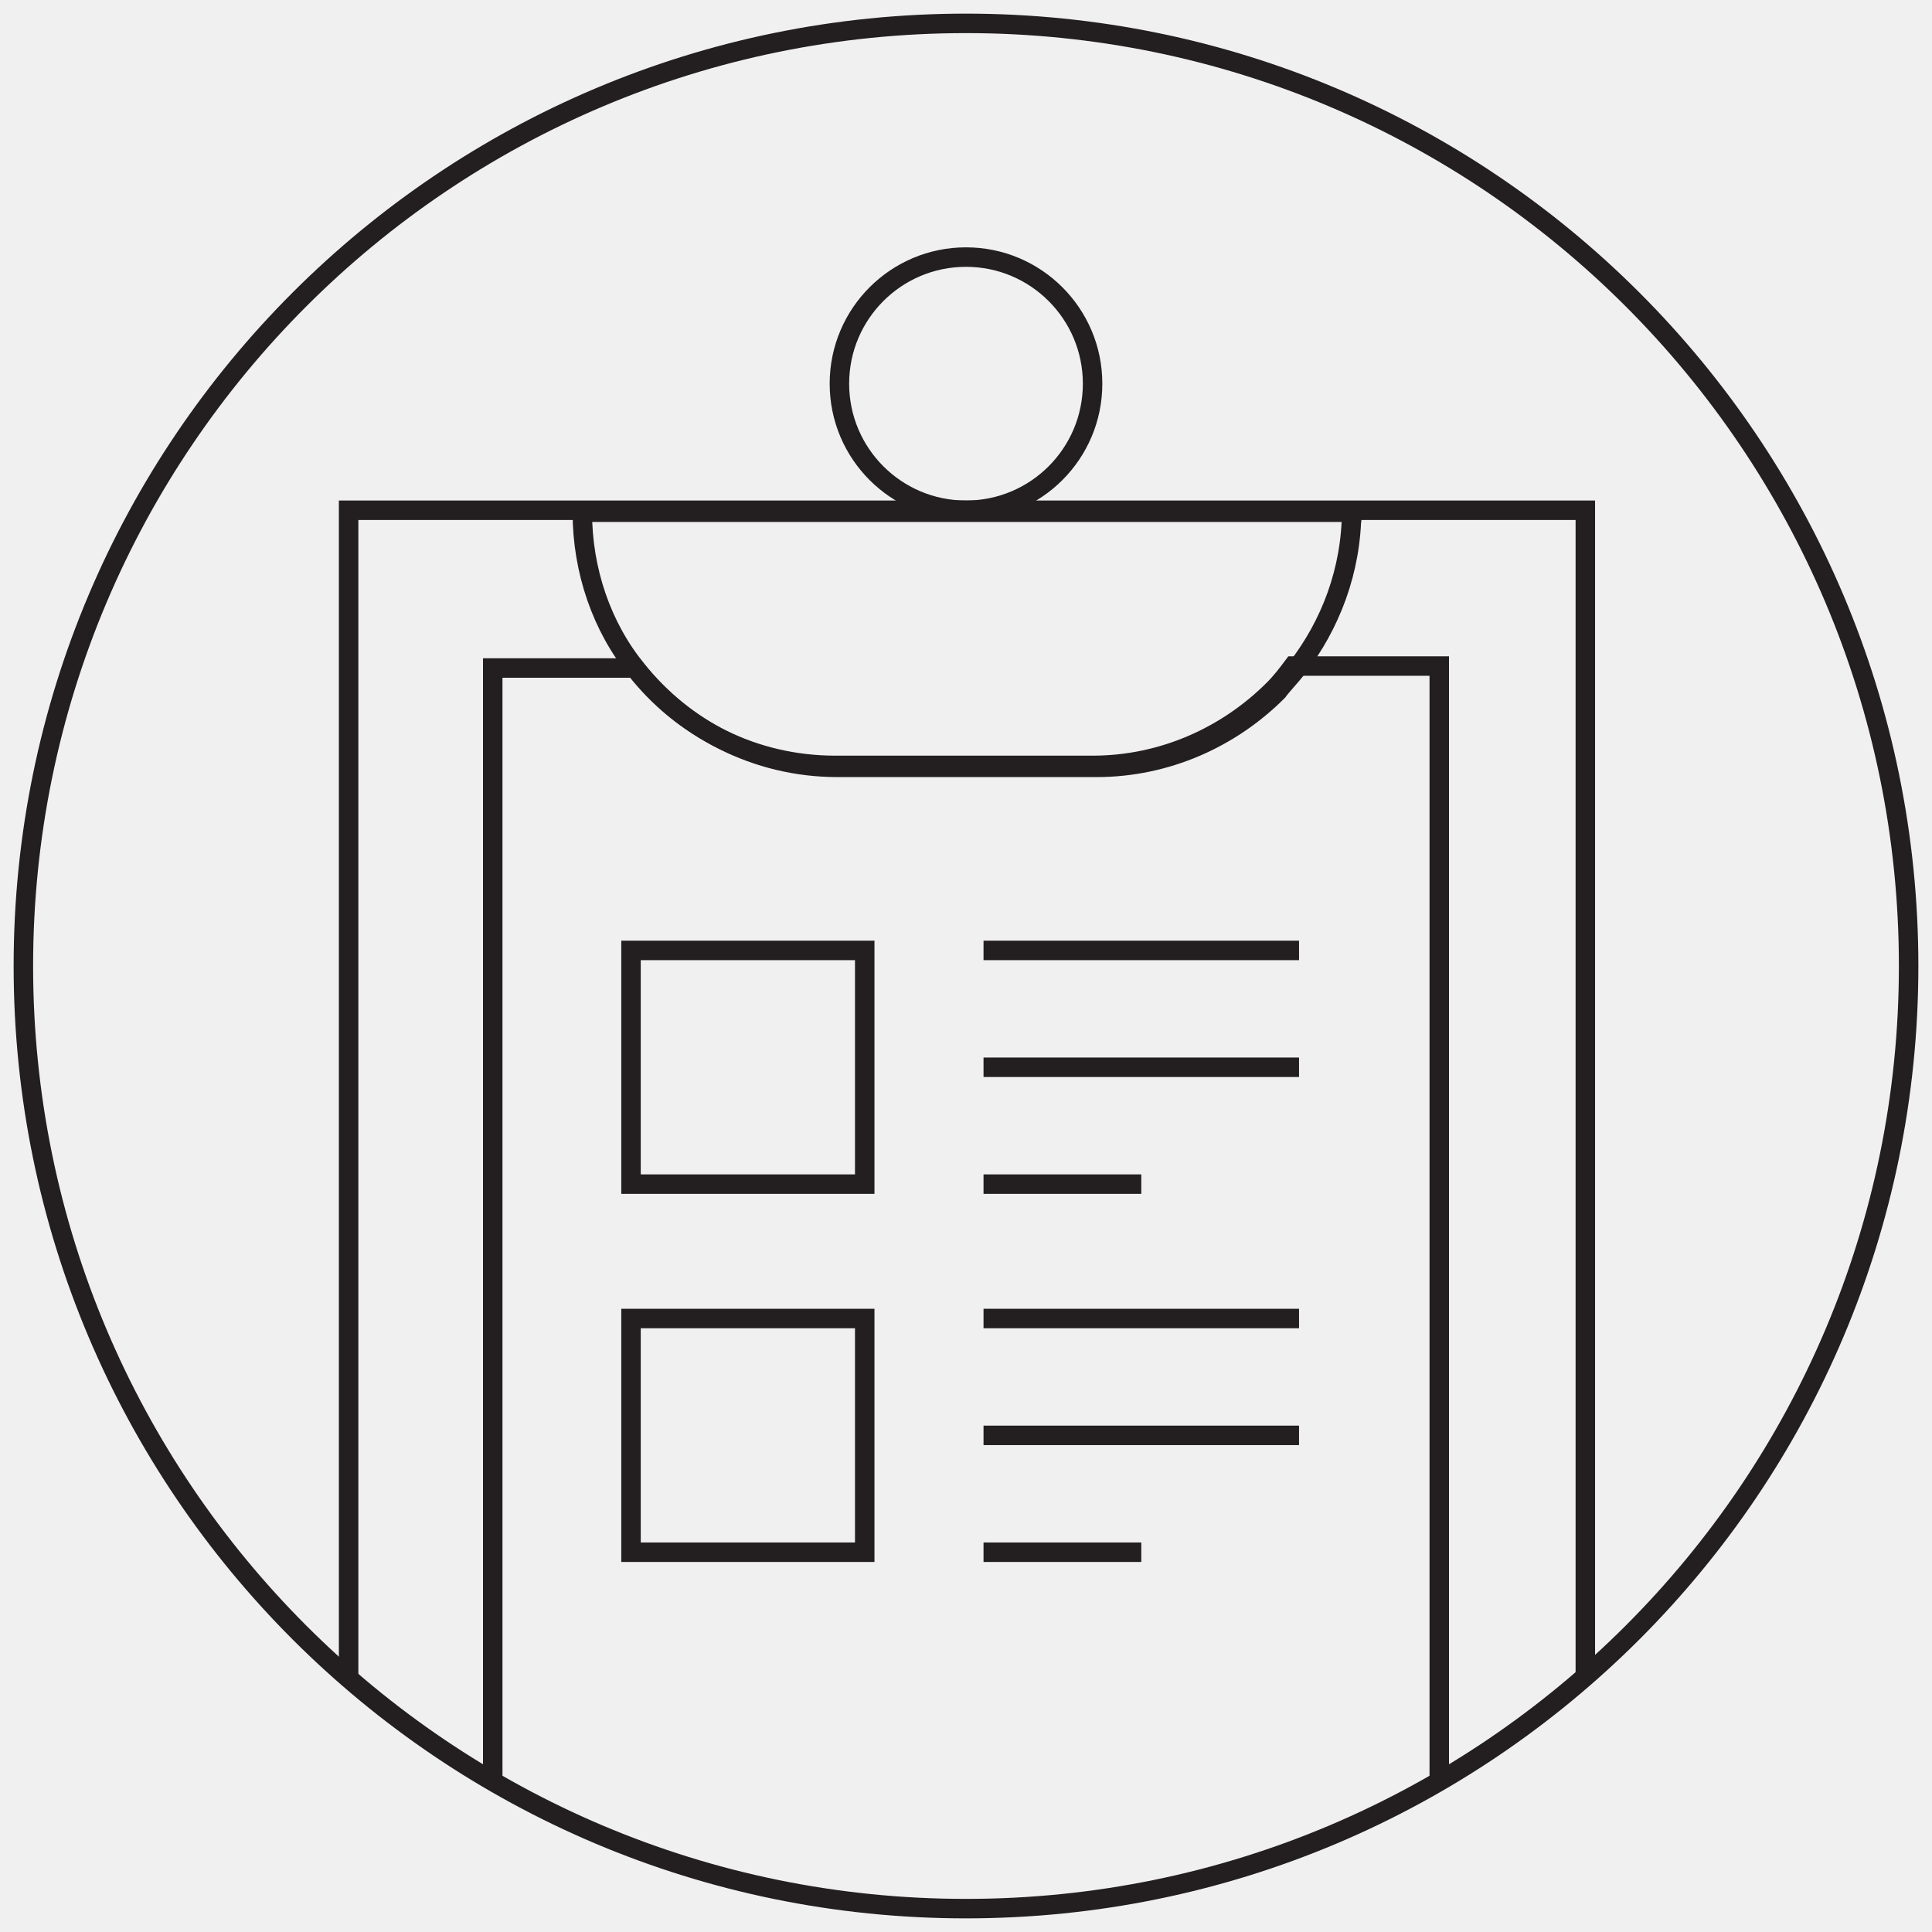
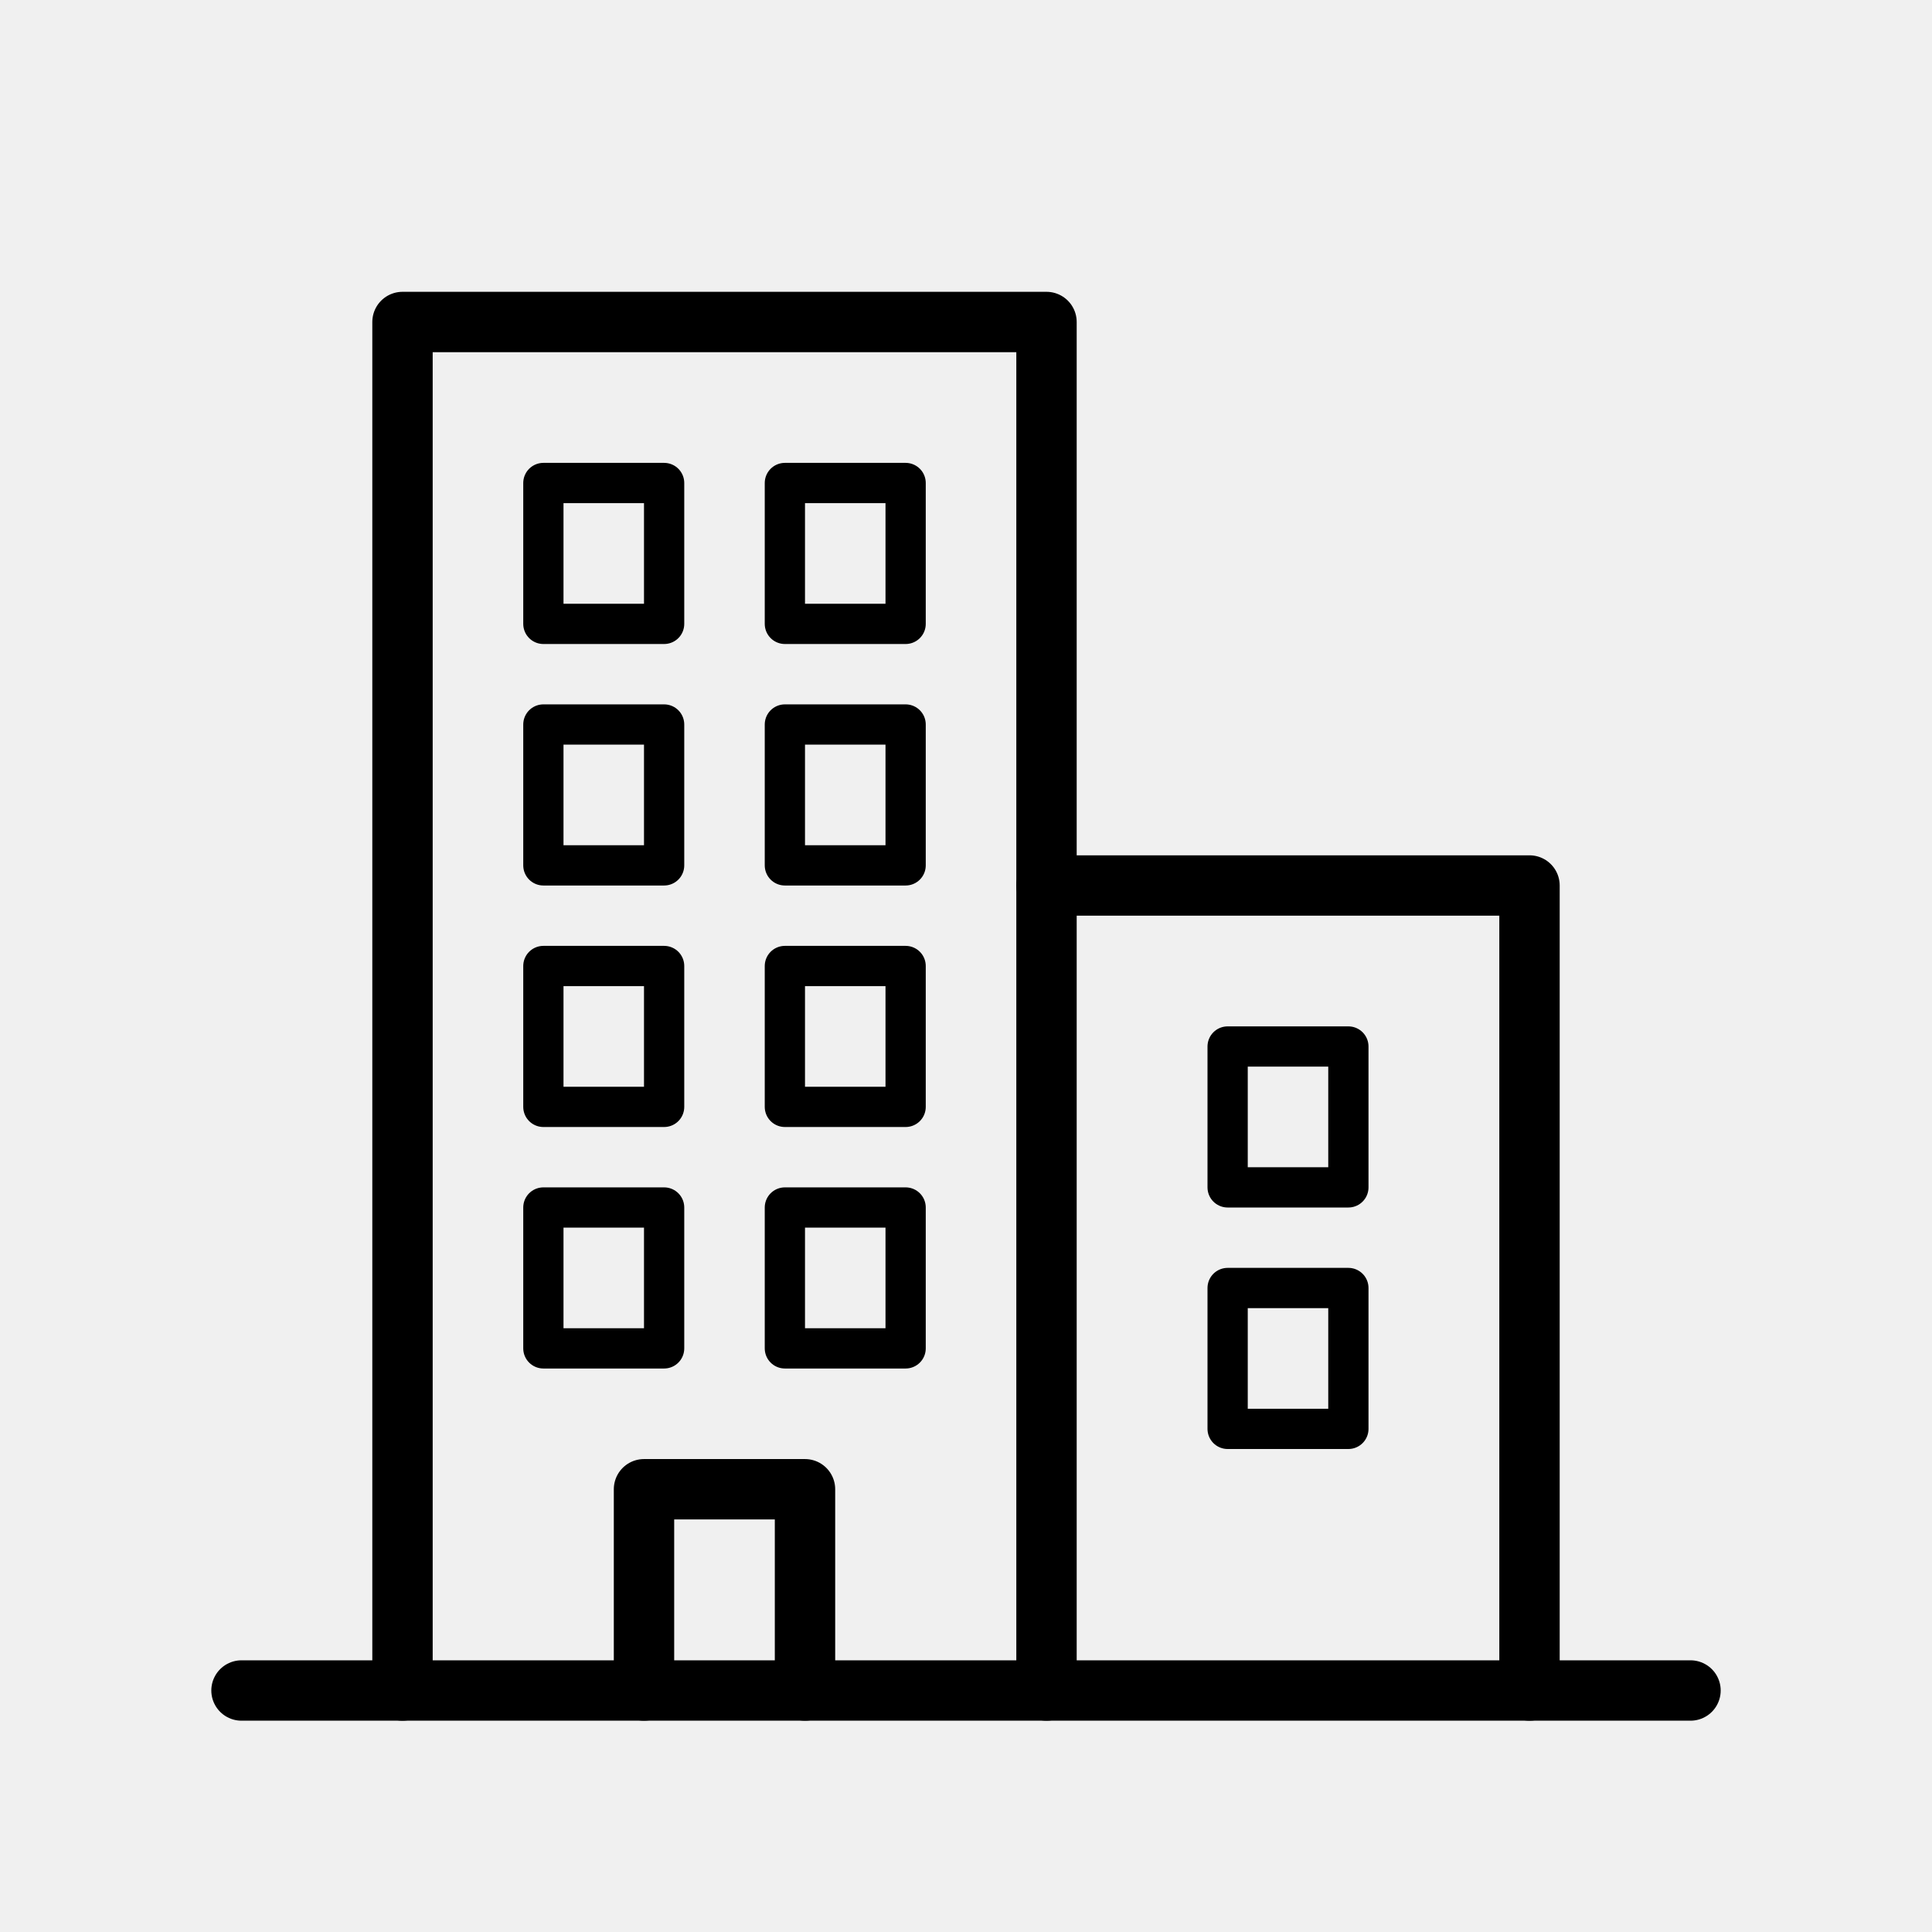
- <svg xmlns="http://www.w3.org/2000/svg" xmlns:xlink="http://www.w3.org/1999/xlink" id="Layer_1" x="0px" y="0px" viewBox="0 0 99.2 99.2" style="enable-background:new 0 0 99.2 99.2;" xml:space="preserve">
-   <style type="text/css">
- 	.st0{clip-path:url(#XMLID_2_);}
- 	.st1{fill:none;stroke:#231F20;stroke-miterlimit:10;}
- 	.st2{fill:#FFFFFF;stroke:#231F20;stroke-miterlimit:10;}
- 	.st3{clip-path:url(#XMLID_5_);fill:none;stroke:#231F20;stroke-miterlimit:10;}
- 	.st4{clip-path:url(#XMLID_5_);}
- 	.st5{clip-path:url(#XMLID_5_);fill:#FFFFFF;stroke:#231F20;stroke-miterlimit:10;}
- 	.st6{clip-path:url(#XMLID_6_);}
- 	.st7{clip-path:url(#XMLID_8_);fill:none;stroke:#231F20;stroke-miterlimit:10;}
- 	.st8{clip-path:url(#XMLID_8_);}
- 	.st9{clip-path:url(#XMLID_9_);fill:none;stroke:#231F20;stroke-miterlimit:10;}
- 	.st10{clip-path:url(#XMLID_18_);fill:none;stroke:#231F20;stroke-miterlimit:10;}
- 	.st11{clip-path:url(#XMLID_18_);}
- 	.st12{clip-path:url(#XMLID_19_);}
- 	.st13{clip-path:url(#XMLID_20_);}
- </style>
-   <g>
-     <g>
-       <defs>
-         <circle id="XMLID_4_" cx="183.1" cy="49.6" r="48.4" />
-       </defs>
-       <clipPath id="XMLID_2_">
-         <use xlink:href="#XMLID_4_" style="overflow:visible;" />
-       </clipPath>
-       <g class="st0">
-         <g>
-           <polyline class="st1" points="155.5,95.8 155.5,61.4 182.8,37.5 210,61.4 210,95.8     " />
-         </g>
-       </g>
-       <use xlink:href="#XMLID_4_" style="overflow:visible;fill:none;stroke:#231F20;stroke-miterlimit:10;" />
-     </g>
-     <path class="st1" d="M173.7,45.5c-1.9-2.1-3-4.9-3-8c0-6.7,5.4-12.1,12.1-12.1s12.1,5.4,12.1,12.1c0,3-1.1,5.8-3,8" />
-     <line class="st1" x1="182.8" y1="25.4" x2="182.8" y2="1.2" />
-     <line class="st1" x1="170.7" y1="37.5" x2="136.3" y2="37.5" />
-     <line class="st1" x1="229.9" y1="37.5" x2="194.9" y2="37.5" />
-     <g>
-       <line class="st1" x1="174.4" y1="28.9" x2="155.5" y2="10.1" />
-       <line class="st1" x1="191.2" y1="28.9" x2="210.4" y2="9.7" />
-     </g>
-   </g>
-   <g>
-     <circle id="XMLID_16_" class="st1" cx="183.1" cy="49.6" r="48.4" />
-     <polyline class="st1" points="203.7,93.4 179.2,54.5 187.1,49.6 211.6,88.6  " />
-     <g>
-       <circle id="XMLID_15_" class="st2" cx="183.1" cy="49.6" r="35.3" />
-       <circle id="XMLID_17_" class="st2" cx="183.1" cy="49.6" r="24.9" />
-       <g>
-         <g>
-           <polyline class="st1" points="170.9,62.6 170.9,47.2 183.1,36.6 195.3,47.2 195.3,62.6     " />
-         </g>
-       </g>
-       <line class="st1" x1="161.8" y1="62.6" x2="203.9" y2="62.6" />
-     </g>
-     <line class="st1" x1="212" y1="69.9" x2="227" y2="69.9" />
-     <line class="st1" x1="139.2" y1="69.9" x2="154.3" y2="69.9" />
-   </g>
-   <g>
-     <g>
-       <defs>
-         <circle id="XMLID_12_" cx="183.1" cy="49.6" r="48.4" />
-       </defs>
-       <clipPath id="XMLID_5_">
-         <use xlink:href="#XMLID_12_" style="overflow:visible;" />
-       </clipPath>
-       <path class="st3" d="M155.2,101.5H98.8V20.2h40.9c8.6,0,15.5,7,15.5,15.5V101.5z" />
-       <path class="st3" d="M211.6,101.5h-56.4V35.7c0-8.6,7-15.5,15.5-15.5h40.9V101.5z" />
-       <polyline class="st3" points="201,60.1 169.5,60.1 169.5,39.8 183.4,32.8 197.4,39.8 197.4,54.5   " />
-       <g class="st4">
-         <g>
-           <line class="st1" x1="169.1" y1="68.9" x2="197.8" y2="68.9" />
-           <line class="st1" x1="169.1" y1="73.5" x2="197.8" y2="73.5" />
-           <line class="st1" x1="169.1" y1="78.1" x2="197.8" y2="78.1" />
-           <line class="st1" x1="169.1" y1="82.7" x2="197.8" y2="82.7" />
-         </g>
-       </g>
-       <polygon class="st5" points="206.1,64.7 201,60.1 206.1,55.4 246.2,55.4 246.2,64.7   " />
-       <use xlink:href="#XMLID_12_" style="overflow:visible;fill:none;stroke:#231F20;stroke-miterlimit:10;" />
-     </g>
-   </g>
-   <g>
-     <g>
-       <defs>
-         <circle id="XMLID_22_" cx="183.1" cy="49.6" r="48.4" />
-       </defs>
-       <clipPath id="XMLID_6_">
-         <use xlink:href="#XMLID_22_" style="overflow:visible;" />
-       </clipPath>
-       <g class="st6">
-         <path class="st1" d="M254.6,27.1v54.9h-87.1c-6.5,0-11.7-5.2-11.7-11.7c0-6.4,5.2-11.7,11.7-11.7V27.1H254.6z" />
-         <line class="st1" x1="189.8" y1="24.4" x2="171.6" y2="71" />
-         <line class="st1" x1="208" y1="71" x2="189.8" y2="24.4" />
-         <path class="st1" d="M167.4,16.8v41.8c-6.5,0-11.7,5.2-11.7,11.7V28.5c0-0.5,0-0.9,0.1-1.4C156.5,21.3,161.5,16.8,167.4,16.8z" />
-         <circle class="st2" cx="189.8" cy="26.4" r="5.2" />
-         <line class="st1" x1="189.8" y1="21.2" x2="189.8" y2="12.4" />
-         <path class="st1" d="M180.6,48.1c2.8,1.2,6,1.9,9.3,1.9c12.8,0,23.2-10.2,23.6-22.9" />
-       </g>
-       <use xlink:href="#XMLID_22_" style="overflow:visible;fill:none;stroke:#231F20;stroke-miterlimit:10;" />
-     </g>
-   </g>
-   <g>
-     <g>
-       <g>
-         <defs>
-           <circle id="XMLID_23_" cx="183.1" cy="49.6" r="48.4" />
-         </defs>
-         <clipPath id="XMLID_8_">
-           <use xlink:href="#XMLID_23_" style="overflow:visible;" />
-         </clipPath>
-         <path class="st7" d="M229.9,66.5c-53.9,0-52.7-31.2-109.8-21.6" />
-         <g class="st8">
-           <path class="st1" d="M189.7-4.1v36.7c0,0,10,6.9,10,23.7h4.1h4.1c0-16.7,10-23.7,10-23.7V-4.1" />
-           <circle class="st1" cx="203.8" cy="25.8" r="4.7" />
-           <line class="st1" x1="203.8" y1="30.5" x2="203.8" y2="56.3" />
-         </g>
-         <line class="st7" x1="142.5" y1="75.8" x2="235.9" y2="75.8" />
-         <use xlink:href="#XMLID_23_" style="overflow:visible;fill:none;stroke:#231F20;stroke-miterlimit:10;" />
-       </g>
-       <path class="st1" d="M146.7,43.2c0-0.5-0.1-1-0.1-1.5c0-9.6,7.8-17.4,17.4-17.4s17.4,7.8,17.4,17.4c0,4.3-1.5,8.2-4.1,11.2" />
-     </g>
-     <path class="st1" d="M183.1,49.6" />
-   </g>
-   <g>
-     <g>
-       <g>
-         <g>
-           <defs>
-             <circle id="XMLID_14_" cx="183.1" cy="49.6" r="48.4" />
-           </defs>
-           <clipPath id="XMLID_9_">
-             <use xlink:href="#XMLID_14_" style="overflow:visible;" />
-           </clipPath>
-           <path class="st9" d="M113.2,65.9c72.8,2.8,70.3-34,132.4-23.5" />
-           <line class="st9" x1="223.8" y1="75.8" x2="130.3" y2="75.8" />
-           <rect x="129.8" y="-7" class="st9" width="44" height="56.6" />
-           <use xlink:href="#XMLID_14_" style="overflow:visible;fill:none;stroke:#231F20;stroke-miterlimit:10;" />
-         </g>
-       </g>
-       <g>
-         <path class="st2" d="M220.4,75.5c0-12.3-10-22.3-22.3-22.3c-12.3,0-22.3,10-22.3,22.3H220.4z" />
-         <circle class="st2" cx="198.1" cy="40.9" r="12.3" />
-       </g>
-     </g>
-     <polygon class="st2" points="163,54.3 158.5,50.9 154,54.3 154,35.6 163,35.6  " />
-     <circle class="st2" cx="158.5" cy="32.8" r="8.8" />
-   </g>
-   <g>
-     <g>
-       <defs>
-         <circle id="XMLID_13_" cx="183.1" cy="49.6" r="48.4" />
-       </defs>
-       <clipPath id="XMLID_10_">
-         <use xlink:href="#XMLID_13_" style="overflow:visible;" />
-       </clipPath>
-       <use xlink:href="#XMLID_13_" style="overflow:visible;fill:none;stroke:#231F20;stroke-miterlimit:10;" />
-     </g>
-     <path class="st1" d="M183.1,22l-25.7,0l-17.2,36.9c0,9.7,7.9,17.5,17.6,17.5s17.5-7.8,17.5-17.5L157.4,22" />
-     <path class="st1" d="M208.9,22L191,58.9c0,9.7,7.9,17.5,17.5,17.5s17.6-7.8,17.6-17.5L208.9,22l-25.7,0" />
-     <line class="st1" x1="183.1" y1="22" x2="183.1" y2="78.7" />
-     <path class="st1" d="M164.2,94.1c1.8-8.8,9.6-15.4,18.9-15.4c9.3,0,17.1,6.6,18.9,15.4" />
-     <circle class="st2" cx="183.1" cy="22" r="3.9" />
-     <line class="st1" x1="140.1" y1="58.9" x2="175.2" y2="58.9" />
-     <line class="st1" x1="191" y1="58.9" x2="226.1" y2="58.9" />
-   </g>
-   <g>
-     <g>
-       <defs>
-         <circle id="XMLID_24_" cx="183.1" cy="49.6" r="48.4" />
-       </defs>
-       <clipPath id="XMLID_18_">
-         <use xlink:href="#XMLID_24_" style="overflow:visible;" />
-       </clipPath>
-       <rect x="154.4" y="21.9" class="st10" width="77.1" height="81.3" />
-       <rect x="154.4" y="21.9" class="st10" width="16.6" height="16.6" />
-       <g class="st11">
-         <ellipse class="st1" cx="190.2" cy="45.8" rx="6.7" ry="13.7" />
-         <ellipse class="st1" cx="190.2" cy="45.8" rx="6.7" ry="13.7" />
-         <g>
-           <ellipse transform="matrix(0.7071 -0.7071 0.7071 0.7071 6.5393 144.1109)" class="st1" cx="177.2" cy="64.2" rx="6.7" ry="13.7" />
-           <ellipse transform="matrix(0.7071 -0.7071 0.7071 0.7071 14.1173 162.4058)" class="st1" cx="203.1" cy="64.2" rx="13.7" ry="6.7" />
-         </g>
-         <line class="st1" x1="190.2" y1="32.1" x2="190.2" y2="86.9" />
-         <line class="st1" x1="167.5" y1="54.5" x2="190.2" y2="77.1" />
-         <line class="st1" x1="212.8" y1="54.5" x2="190.2" y2="77.1" />
-       </g>
-       <line class="st10" x1="171" y1="21.9" x2="155" y2="37.9" />
-       <use xlink:href="#XMLID_24_" style="overflow:visible;fill:none;stroke:#231F20;stroke-miterlimit:10;" />
-     </g>
-   </g>
-   <g>
-     <g>
-       <defs>
-         <circle id="XMLID_21_" cx="49.6" cy="49.6" r="48.4" />
-       </defs>
-       <clipPath id="XMLID_19_">
-         <use xlink:href="#XMLID_21_" style="overflow:visible;" />
-       </clipPath>
-       <g class="st12">
-         <circle class="st1" cx="49.6" cy="19.7" r="6.5" />
-         <rect x="17.9" y="26.2" class="st1" width="63.5" height="83.9" />
-         <path class="st1" d="M69.4,26.2c0,3.1-1.1,5.9-2.8,8.1c-0.3,0.4-0.7,0.8-1,1.2c-2.4,2.4-5.7,3.9-9.3,3.9H43c-4.2,0-7.9-2-10.3-5     c-1.8-2.2-2.8-5.1-2.8-8.1H69.4z" />
-         <path class="st1" d="M73.9,34.3v67.6H25.3V34.3h7.3c2.4,3.1,6.1,5,10.3,5h13.2c3.6,0,6.9-1.5,9.3-3.9c0.4-0.4,0.7-0.8,1-1.2H73.9     z" />
-       </g>
-       <use xlink:href="#XMLID_21_" style="overflow:visible;fill:none;stroke:#231F20;stroke-miterlimit:10;" />
-     </g>
-     <g>
-       <rect x="32.4" y="48.8" class="st1" width="12" height="12" />
-       <line class="st1" x1="50.5" y1="48.8" x2="66.7" y2="48.8" />
-       <line class="st1" x1="50.5" y1="54.8" x2="66.7" y2="54.8" />
-       <line class="st1" x1="50.5" y1="60.8" x2="58.6" y2="60.8" />
-     </g>
-     <g>
-       <rect x="32.4" y="67.7" class="st1" width="12" height="12" />
-       <line class="st1" x1="50.5" y1="67.7" x2="66.7" y2="67.7" />
-       <line class="st1" x1="50.5" y1="73.7" x2="66.7" y2="73.7" />
-       <line class="st1" x1="50.5" y1="79.7" x2="58.6" y2="79.7" />
-     </g>
-   </g>
-   <g>
-     <g>
-       <defs>
-         <circle id="XMLID_11_" cx="183.1" cy="49.6" r="48.4" />
-       </defs>
-       <clipPath id="XMLID_20_">
-         <use xlink:href="#XMLID_11_" style="overflow:visible;" />
-       </clipPath>
-       <g class="st13">
-         <g>
-           <g>
-             <polygon class="st1" points="146.5,40.4 146.5,30.8 183.8,14.4 221.1,30.8 221.1,40.4      " />
-           </g>
-         </g>
-         <rect x="152.3" y="40.4" class="st1" width="9.1" height="33.5" />
-         <rect x="170.3" y="40.4" class="st1" width="9.1" height="33.5" />
-         <rect x="188.2" y="40.4" class="st1" width="9.1" height="33.5" />
-         <rect x="206.2" y="40.4" class="st1" width="9.1" height="33.5" />
-         <rect x="131.4" y="73.9" class="st1" width="103.5" height="34.3" />
-       </g>
-       <use xlink:href="#XMLID_11_" style="overflow:visible;fill:none;stroke:#231F20;stroke-miterlimit:10;" />
-     </g>
-     <line class="st1" x1="183.8" y1="14.4" x2="183.8" y2="1.2" />
-   </g>
-   <g>
-     <g>
-       <g>
-         <defs>
-           <circle id="XMLID_7_" cx="183.1" cy="49.6" r="48.4" />
-         </defs>
-         <clipPath id="XMLID_25_">
-           <use xlink:href="#XMLID_7_" style="overflow:visible;" />
-         </clipPath>
-         <use xlink:href="#XMLID_7_" style="overflow:visible;fill:none;stroke:#231F20;stroke-miterlimit:10;" />
-       </g>
-     </g>
-     <circle class="st1" cx="183.1" cy="49.6" r="31.3" />
-     <circle class="st2" cx="151.8" cy="49.6" r="4.6" />
-     <circle class="st2" cx="214.4" cy="49.6" r="4.6" />
-     <circle class="st2" cx="183.1" cy="18.3" r="4.6" />
-     <circle class="st2" cx="183.1" cy="80.9" r="4.6" />
-   </g>
-   <polygon class="st1" points="194.9,45.8 194.9,61.1 171.3,61.1 171.3,45.8 183.1,38.1 " />
+ <svg xmlns="http://www.w3.org/2000/svg" viewBox="0 0 48 48" fill="none" stroke="currentColor" stroke-width="1.5" stroke-linejoin="round" stroke-linecap="round" style="--c:#EF9F27">
+   <path d="M10 42V8H26V42" />
+   <path d="M26 22H38V42" />
+   <path d="M6 42H42" />
+   <rect x="13.5" y="12" width="3" height="3.5" class="ia" stroke-width="1" />
+   <rect x="13.5" y="18" width="3" height="3.5" class="ia" stroke-width="1" />
+   <rect x="13.5" y="24" width="3" height="3.5" class="ia" stroke-width="1" />
+   <rect x="13.5" y="30" width="3" height="3.5" class="ia" stroke-width="1" />
+   <rect x="19.5" y="12" width="3" height="3.5" class="ia" stroke-width="1" />
+   <rect x="19.5" y="18" width="3" height="3.5" class="ia" stroke-width="1" />
+   <rect x="19.5" y="24" width="3" height="3.5" class="ia" stroke-width="1" />
+   <rect x="19.5" y="30" width="3" height="3.5" class="ia" stroke-width="1" />
+   <rect x="30.5" y="26" width="3" height="3.5" class="ia" stroke-width="1" />
+   <rect x="30.5" y="32" width="3" height="3.5" class="ia" stroke-width="1" />
+   <path d="M16 42V37H20V42" />
</svg>
